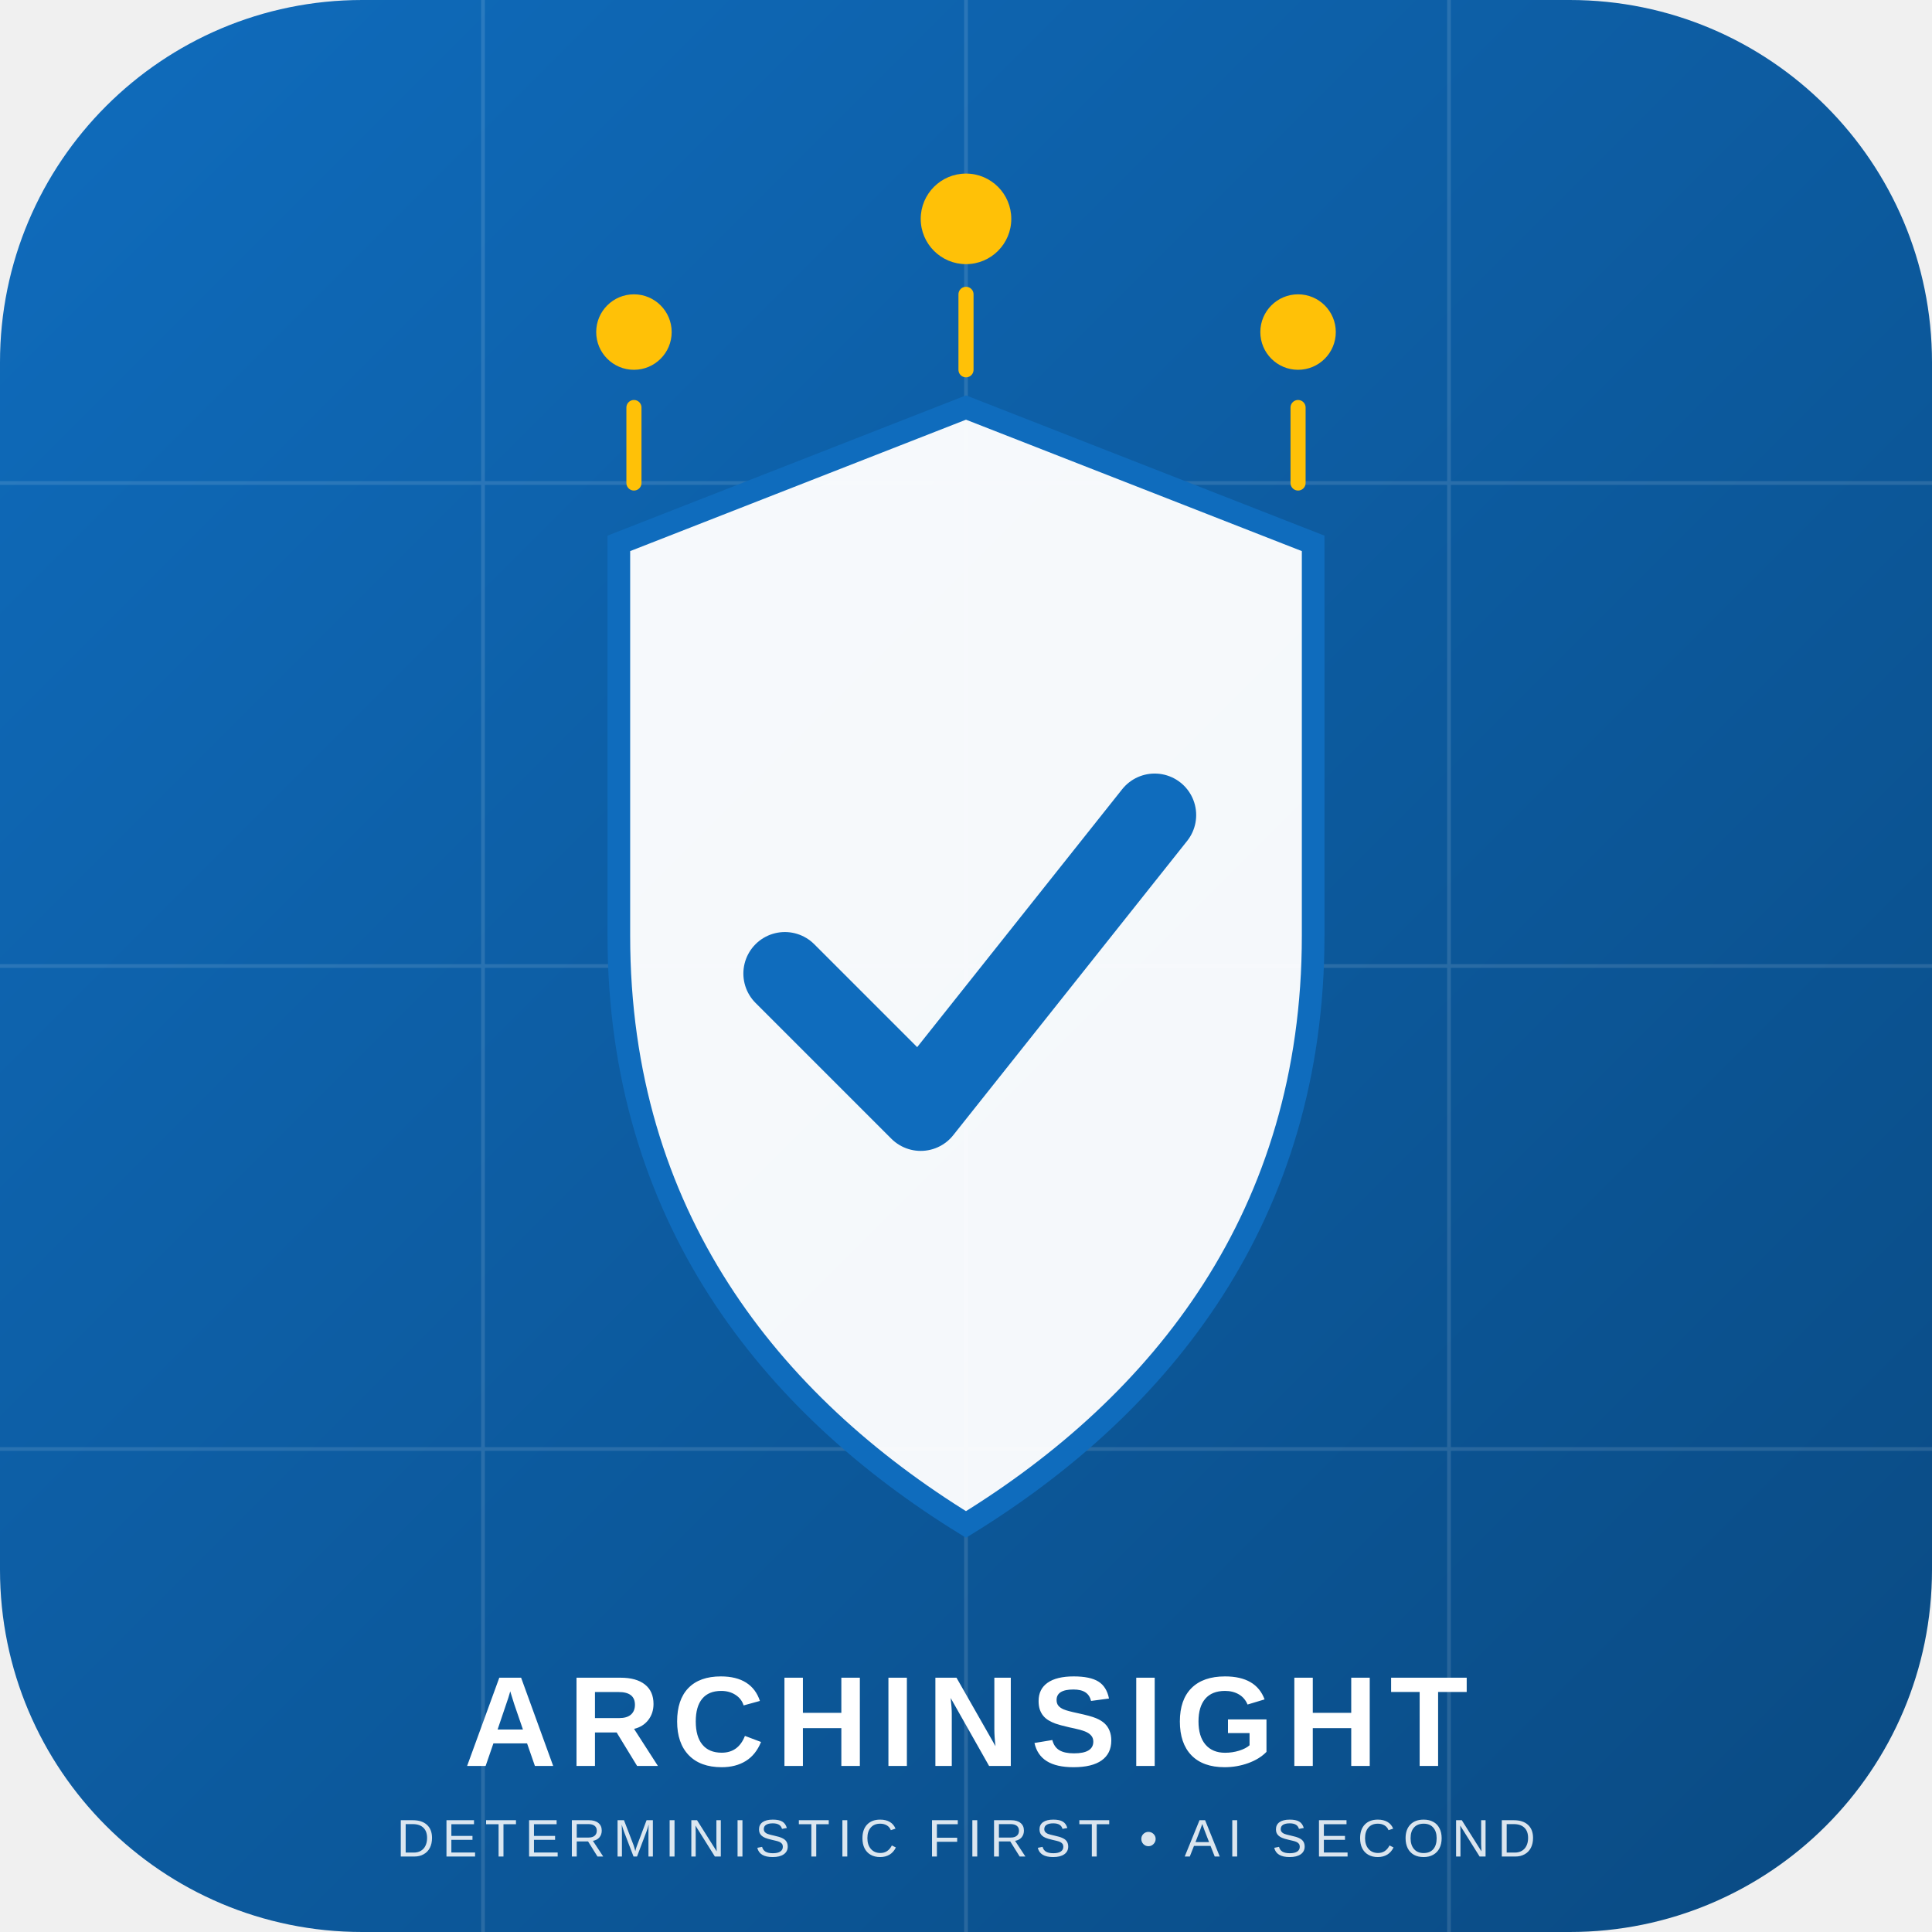
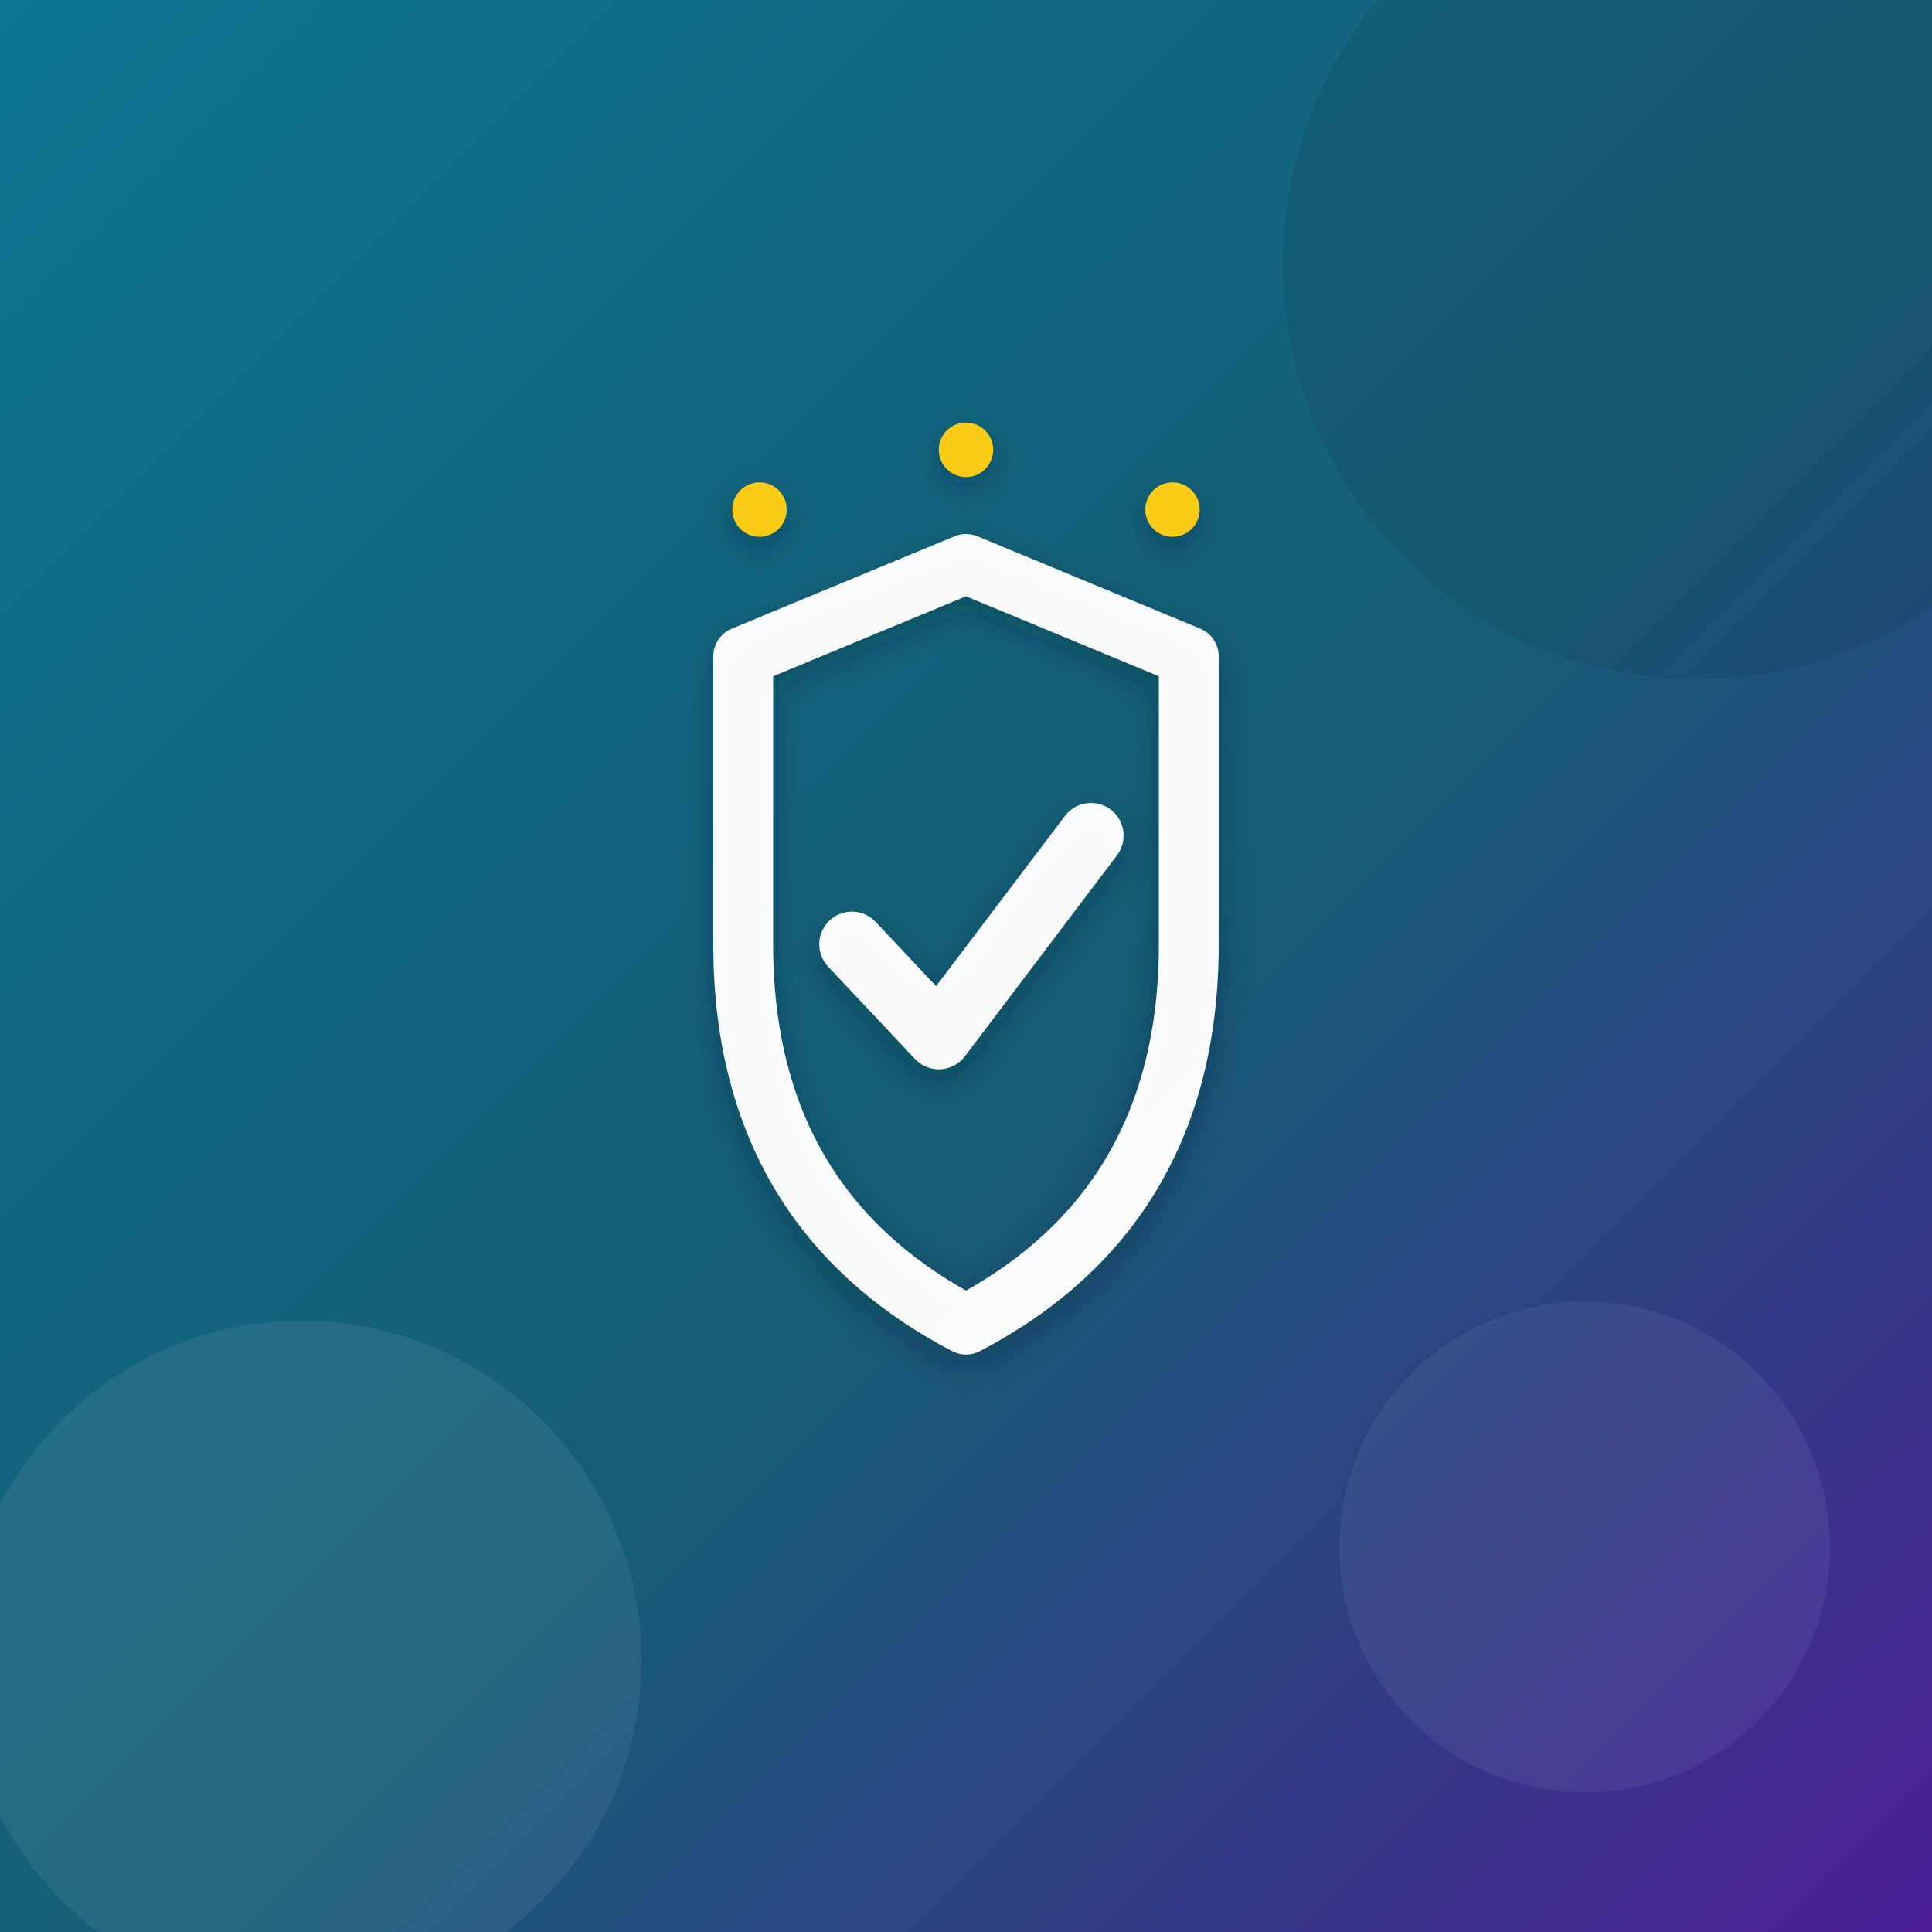
- <svg xmlns="http://www.w3.org/2000/svg" width="512" height="512" viewBox="0 0 512 512">
+ <svg xmlns="http://www.w3.org/2000/svg" viewBox="0 0 512 512">
  <defs>
    <linearGradient id="bg" x1="0" y1="0" x2="1" y2="1">
-       <stop offset="0" stop-color="#0F6CBD" />
-       <stop offset="1" stop-color="#0A4A82" />
+       <stop offset="0" stop-color="#0e7490" />
+       <stop offset="0.55" stop-color="#155e75" />
+       <stop offset="1" stop-color="#4c1d95" />
    </linearGradient>
+     <filter id="ds" x="-30%" y="-30%" width="160%" height="160%">
+       <feDropShadow dx="0" dy="4" stdDeviation="6" flood-color="#0f172a" flood-opacity="0.35" />
+     </filter>
  </defs>
-   <rect width="512" height="512" rx="96" fill="url(#bg)" />
-   <g stroke="#FFFFFF" stroke-opacity="0.12" stroke-width="1">
-     <path d="M0 128 H512 M0 256 H512 M0 384 H512 M128 0 V512 M256 0 V512 M384 0 V512" />
+   <rect width="512" height="512" fill="url(#bg)" />
+   <circle cx="80" cy="440" r="90" fill="#ffffff" opacity="0.07" />
+   <circle cx="450" cy="70" r="110" fill="#0f172a" opacity="0.10" />
+   <circle cx="420" cy="410" r="65" fill="#ffffff" opacity="0.06" />
+   <g transform="translate(256 256) scale(0.72) translate(-256 -256)" filter="url(#ds)" fill="none" stroke="#ffffff" stroke-opacity="0.97" stroke-linejoin="round" stroke-linecap="round">
+     <path d="M256 108 L338 142 L338 248 C338 322 302 364 256 388 C210 364 174 322 174 248 L174 142 Z" stroke-width="22" />
+     <path d="M214 248 L246 282 L302 208" stroke-width="24" />
+     <circle cx="180" cy="88" r="10" fill="#FACC15" stroke="none" />
+     <circle cx="256" cy="66" r="10" fill="#FACC15" stroke="none" />
+     <circle cx="332" cy="88" r="10" fill="#FACC15" stroke="none" />
  </g>
-   <path d="M256 108 L348 144 V248 C348 322 308 372 256 404 C204 372 164 322 164 248 V144 Z" fill="#FFFFFF" fill-opacity="0.96" />
-   <path d="M256 108 L348 144 V248 C348 322 308 372 256 404 C204 372 164 322 164 248 V144 Z" fill="none" stroke="#0F6CBD" stroke-width="6" />
-   <path d="M208 258 L244 294 L306 216" fill="none" stroke="#0F6CBD" stroke-width="22" stroke-linecap="round" stroke-linejoin="round" />
-   <g fill="#FFC107">
-     <circle cx="168" cy="88" r="10" />
-     <circle cx="256" cy="58" r="12" />
-     <circle cx="344" cy="88" r="10" />
-   </g>
-   <g stroke="#FFC107" stroke-width="4" stroke-linecap="round">
-     <path d="M168 108 V128 M256 78 V98 M344 108 V128" />
-   </g>
-   <text x="256" y="468" font-family="Arial, sans-serif" font-size="34" font-weight="800" fill="#FFFFFF" text-anchor="middle" letter-spacing="3">ARCHINSIGHT</text>
-   <text x="256" y="492" font-family="Arial, sans-serif" font-size="14" fill="#FFFFFF" fill-opacity="0.85" text-anchor="middle" letter-spacing="2">DETERMINISTIC FIRST • AI SECOND</text>
</svg>
